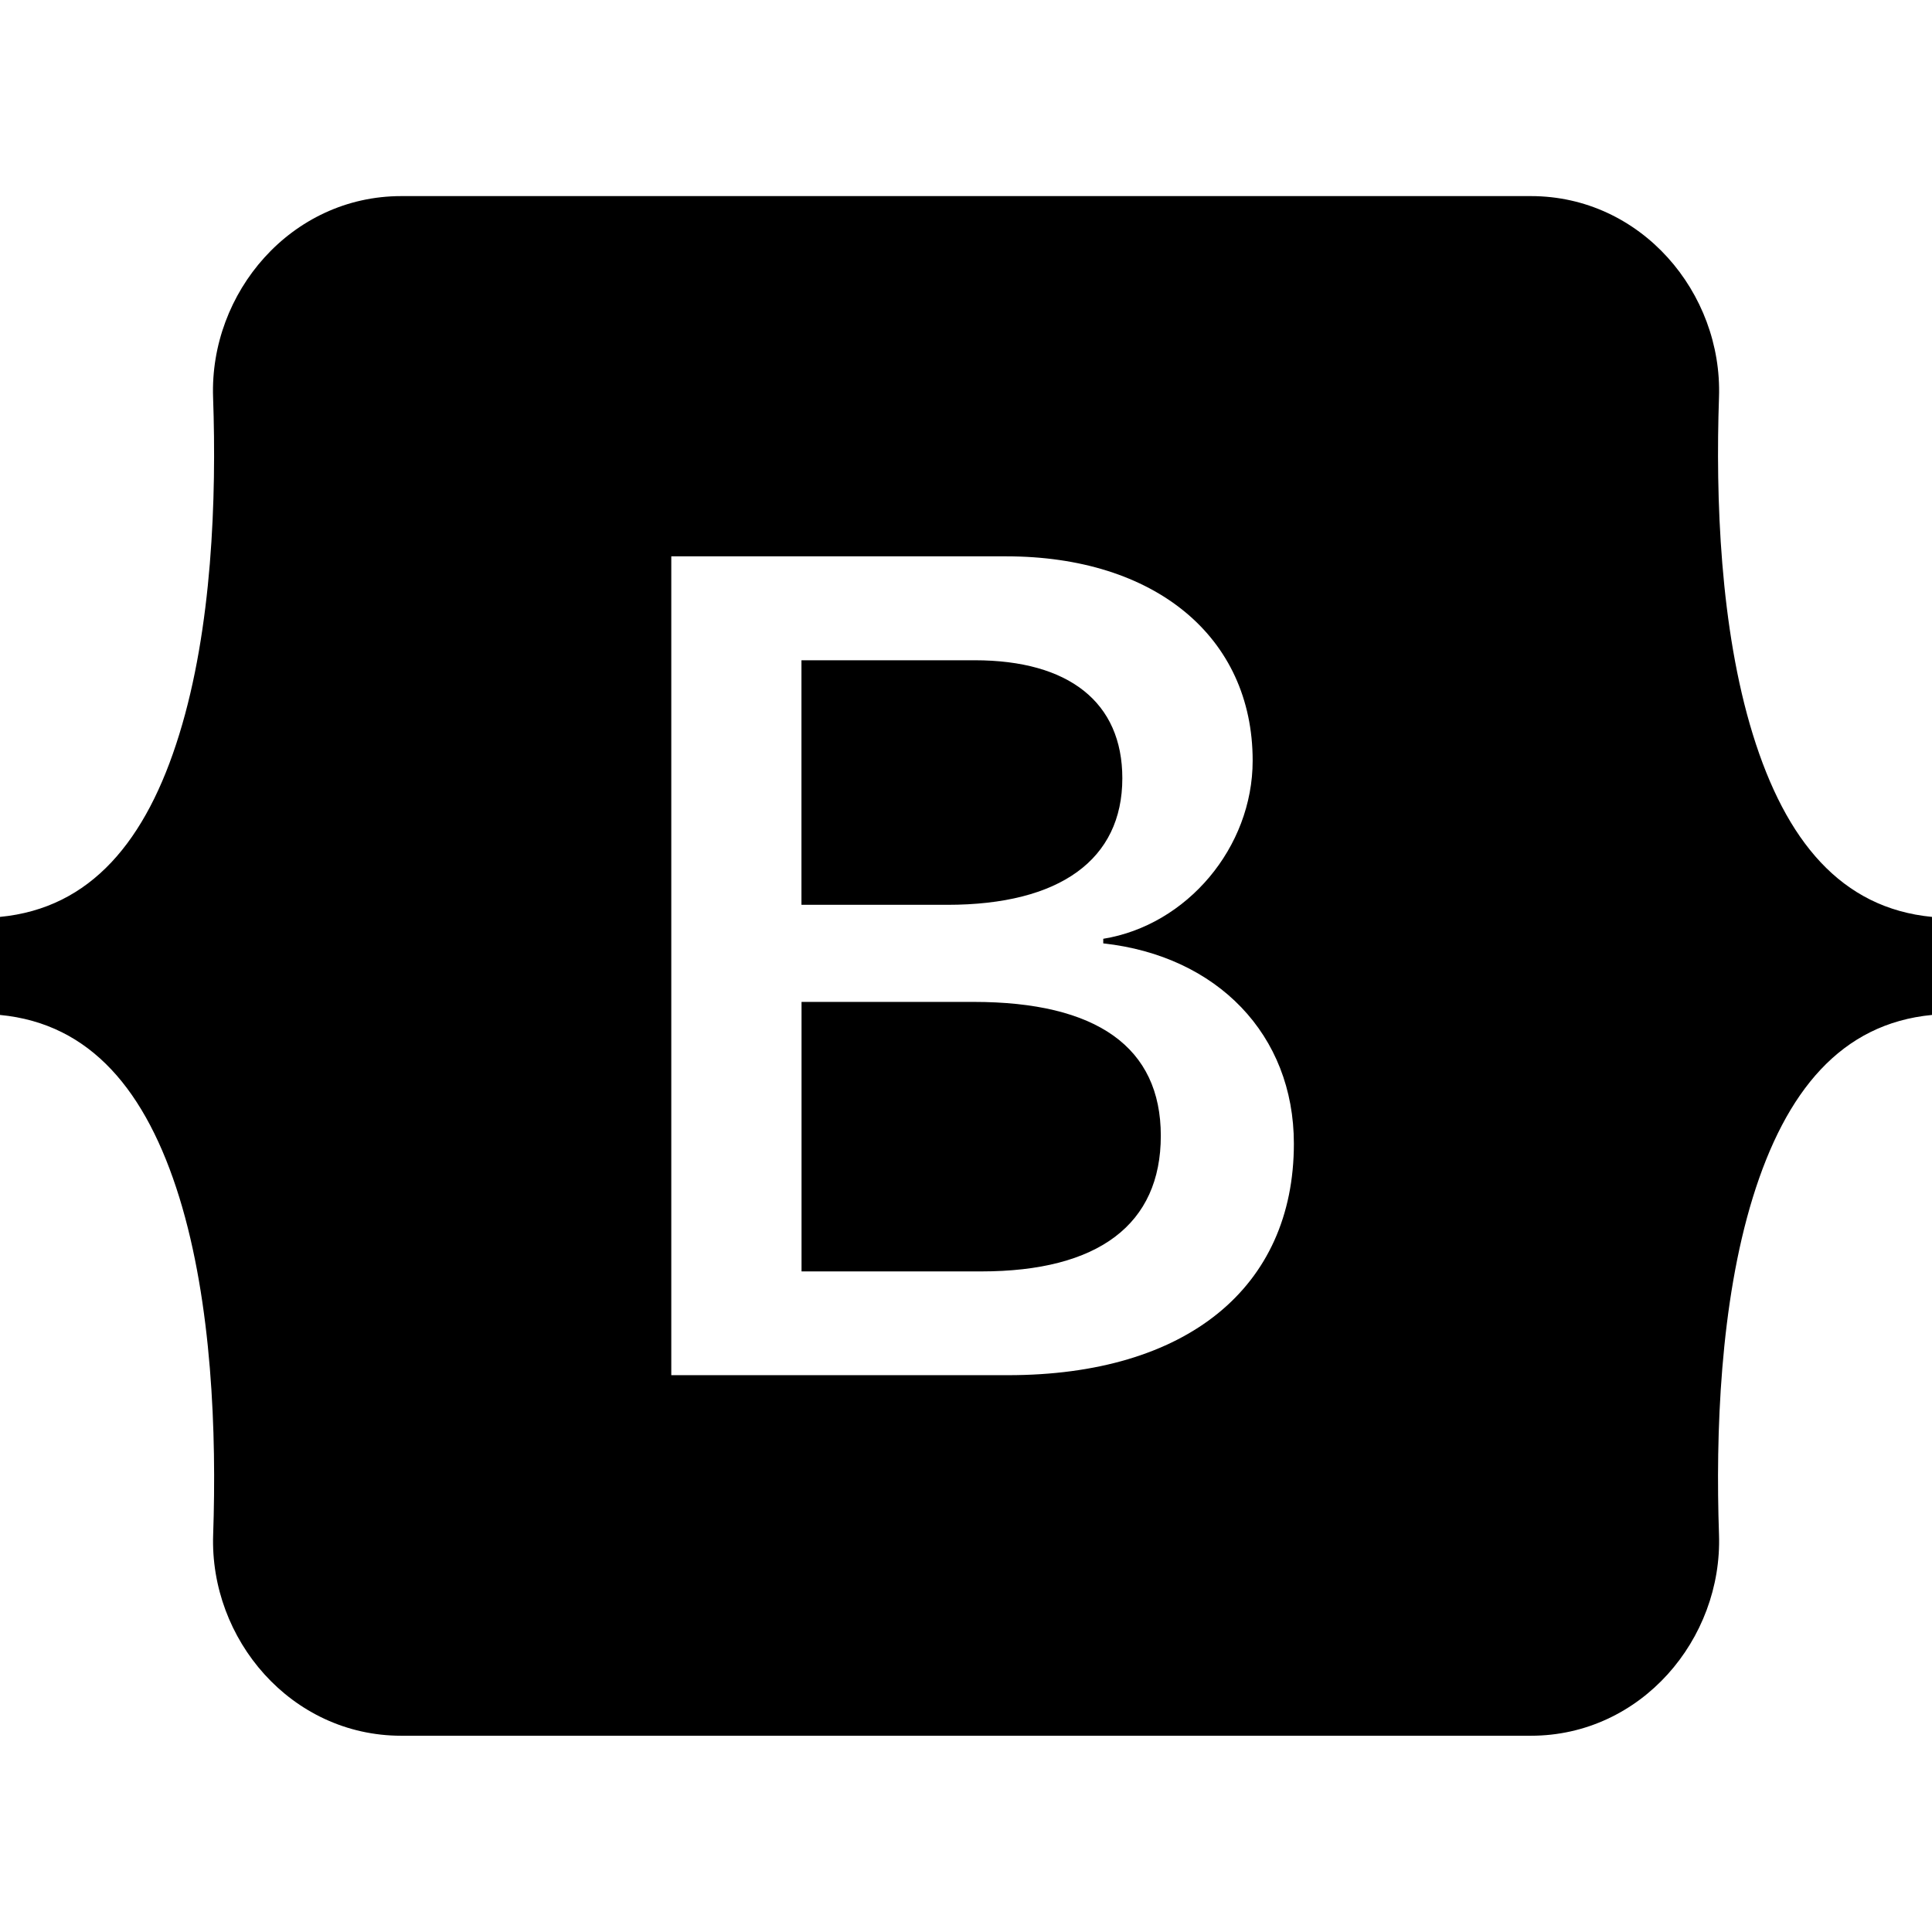
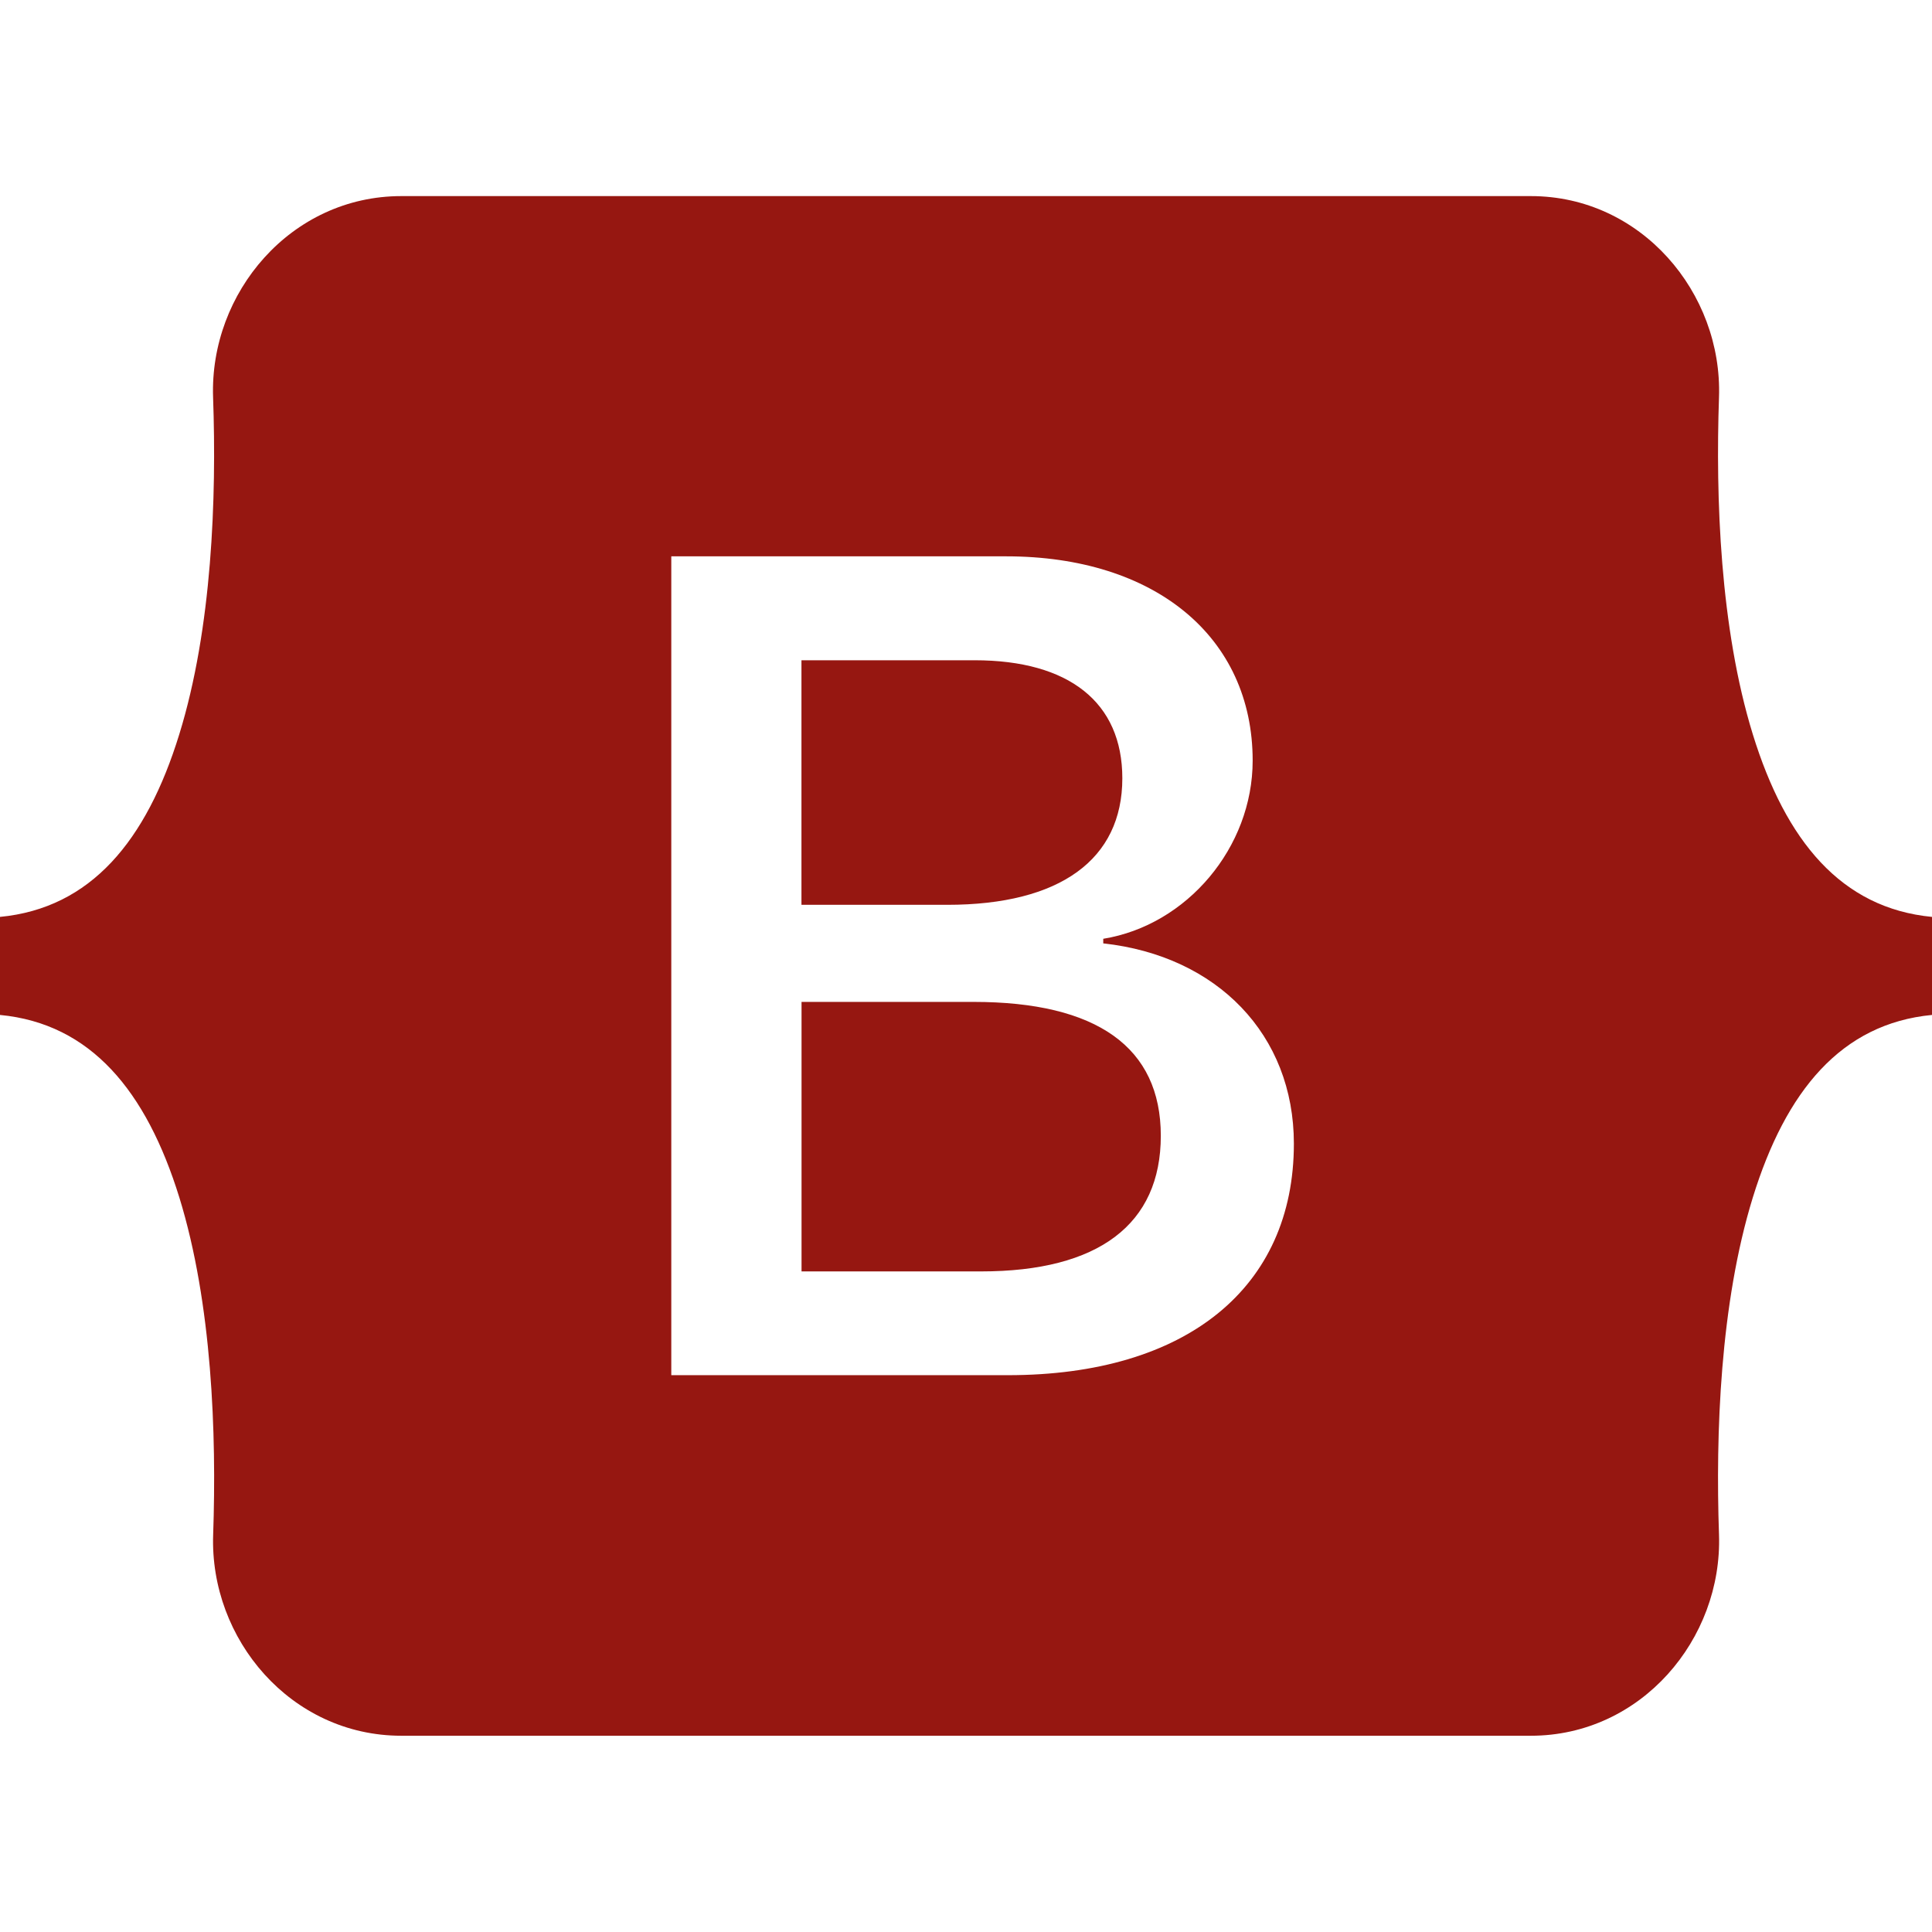
- <svg xmlns="http://www.w3.org/2000/svg" role="img" viewBox="0 0 24 24">
+ <svg xmlns="http://www.w3.org/2000/svg" role="img" viewBox="0 0 24 24" fill="rgb(150, 23, 17)">
  <path d="M11.77 11.24H9.956V8.202h2.152c1.17 0 1.834.522 1.834 1.466 0 1.008-.773 1.572-2.174 1.572zm.324 1.206H9.957v3.348h2.231c1.459 0 2.232-.585 2.232-1.685s-.795-1.663-2.326-1.663zM24 11.39v1.218c-1.128.108-1.817.944-2.226 2.268-.407 1.319-.463 2.937-.42 4.186.045 1.3-.968 2.5-2.337 2.5H4.985c-1.37 0-2.383-1.2-2.337-2.5.043-1.249-.013-2.867-.42-4.186-.41-1.324-1.1-2.16-2.228-2.268V11.39c1.128-.108 1.819-.944 2.227-2.268.408-1.319.464-2.937.42-4.186-.045-1.3.968-2.5 2.338-2.5h14.032c1.37 0 2.382 1.2 2.337 2.5-.043 1.249.013 2.867.42 4.186.409 1.324 1.098 2.16 2.226 2.268zm-7.927 2.817c0-1.354-.953-2.333-2.368-2.488v-.057c1.04-.169 1.856-1.135 1.856-2.213 0-1.537-1.213-2.538-3.062-2.538h-4.16v10.172h4.181c2.218 0 3.553-1.086 3.553-2.876z" />
</svg>
